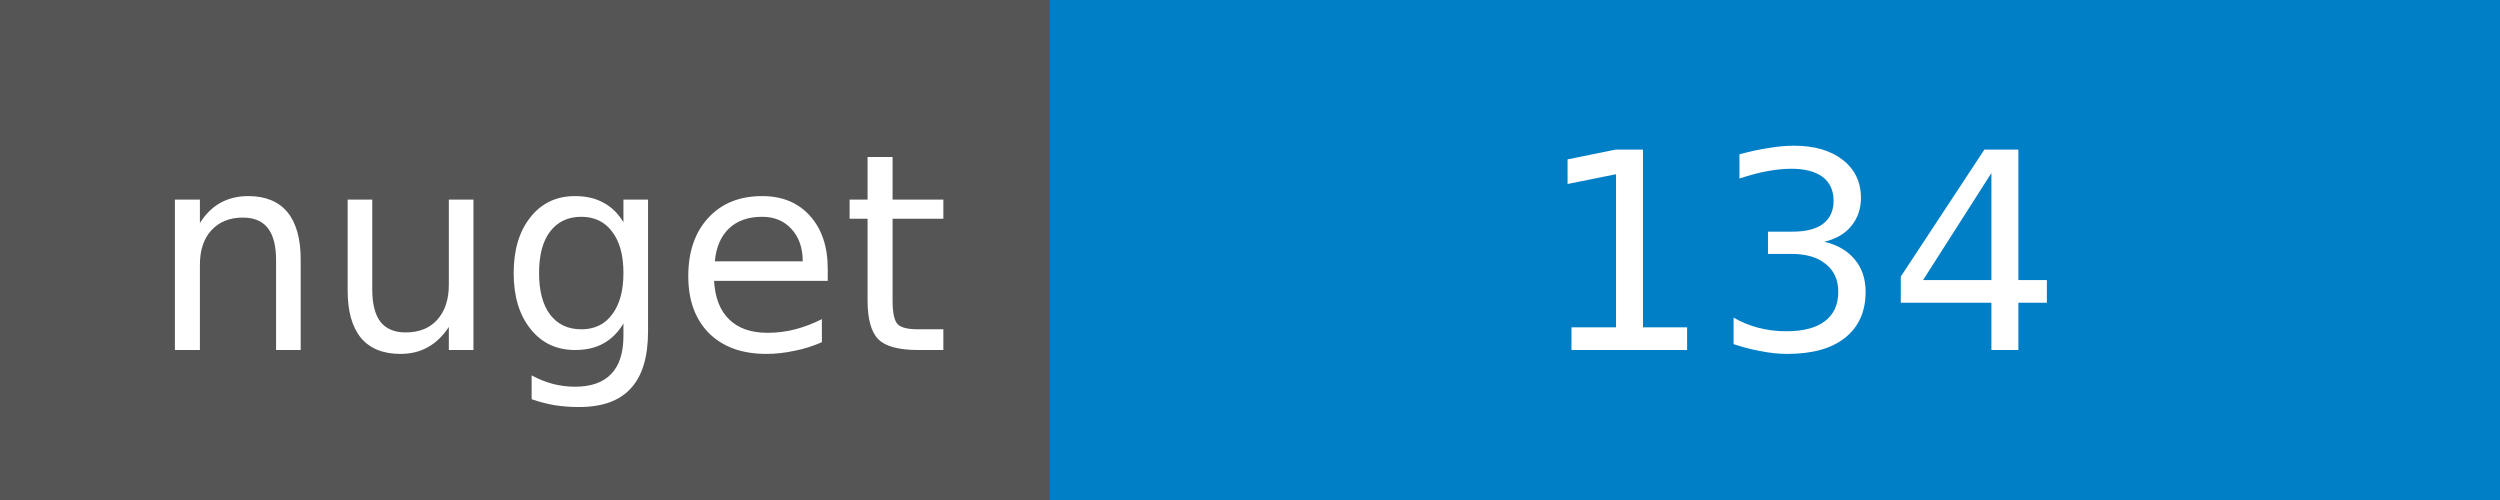
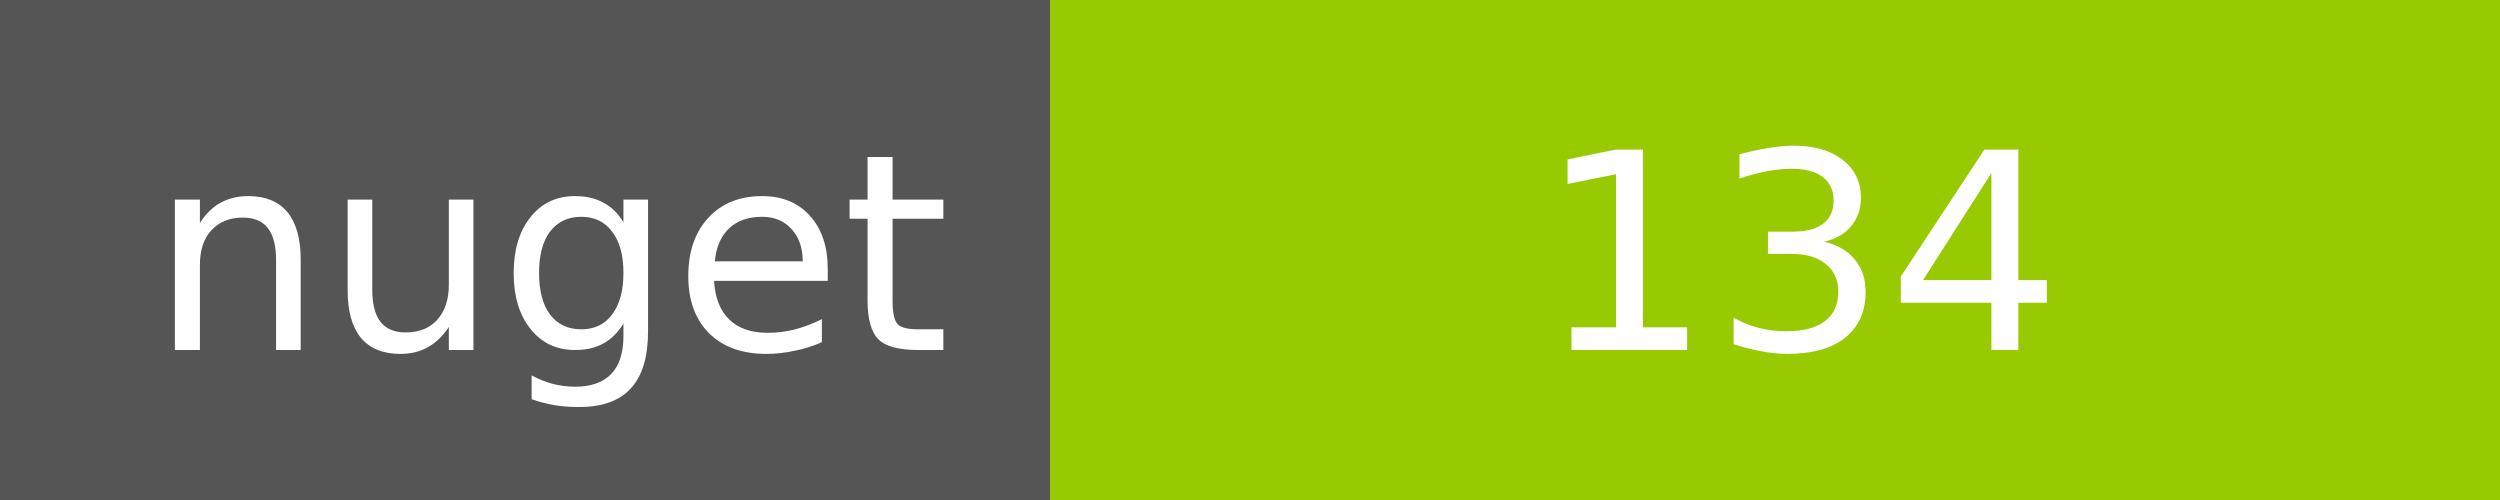
<svg xmlns="http://www.w3.org/2000/svg" width="100" height="20">
  <g shape-rendering="crispEdges">
    <path fill="#555" d="M0 0h42v20H0z" />
-     <path fill="#007ec6" d="M42 0h58v20H42z" />
+     <path fill="#97CA00" d="M42 0h58v20H42z" />
  </g>
  <g fill="#fff" text-anchor="middle" font-family="DejaVu Sans,Verdana,Geneva,sans-serif" font-size="11">
    <text x="22" y="14">nuget</text>
    <text x="72" y="14">134</text>
  </g>
</svg>
